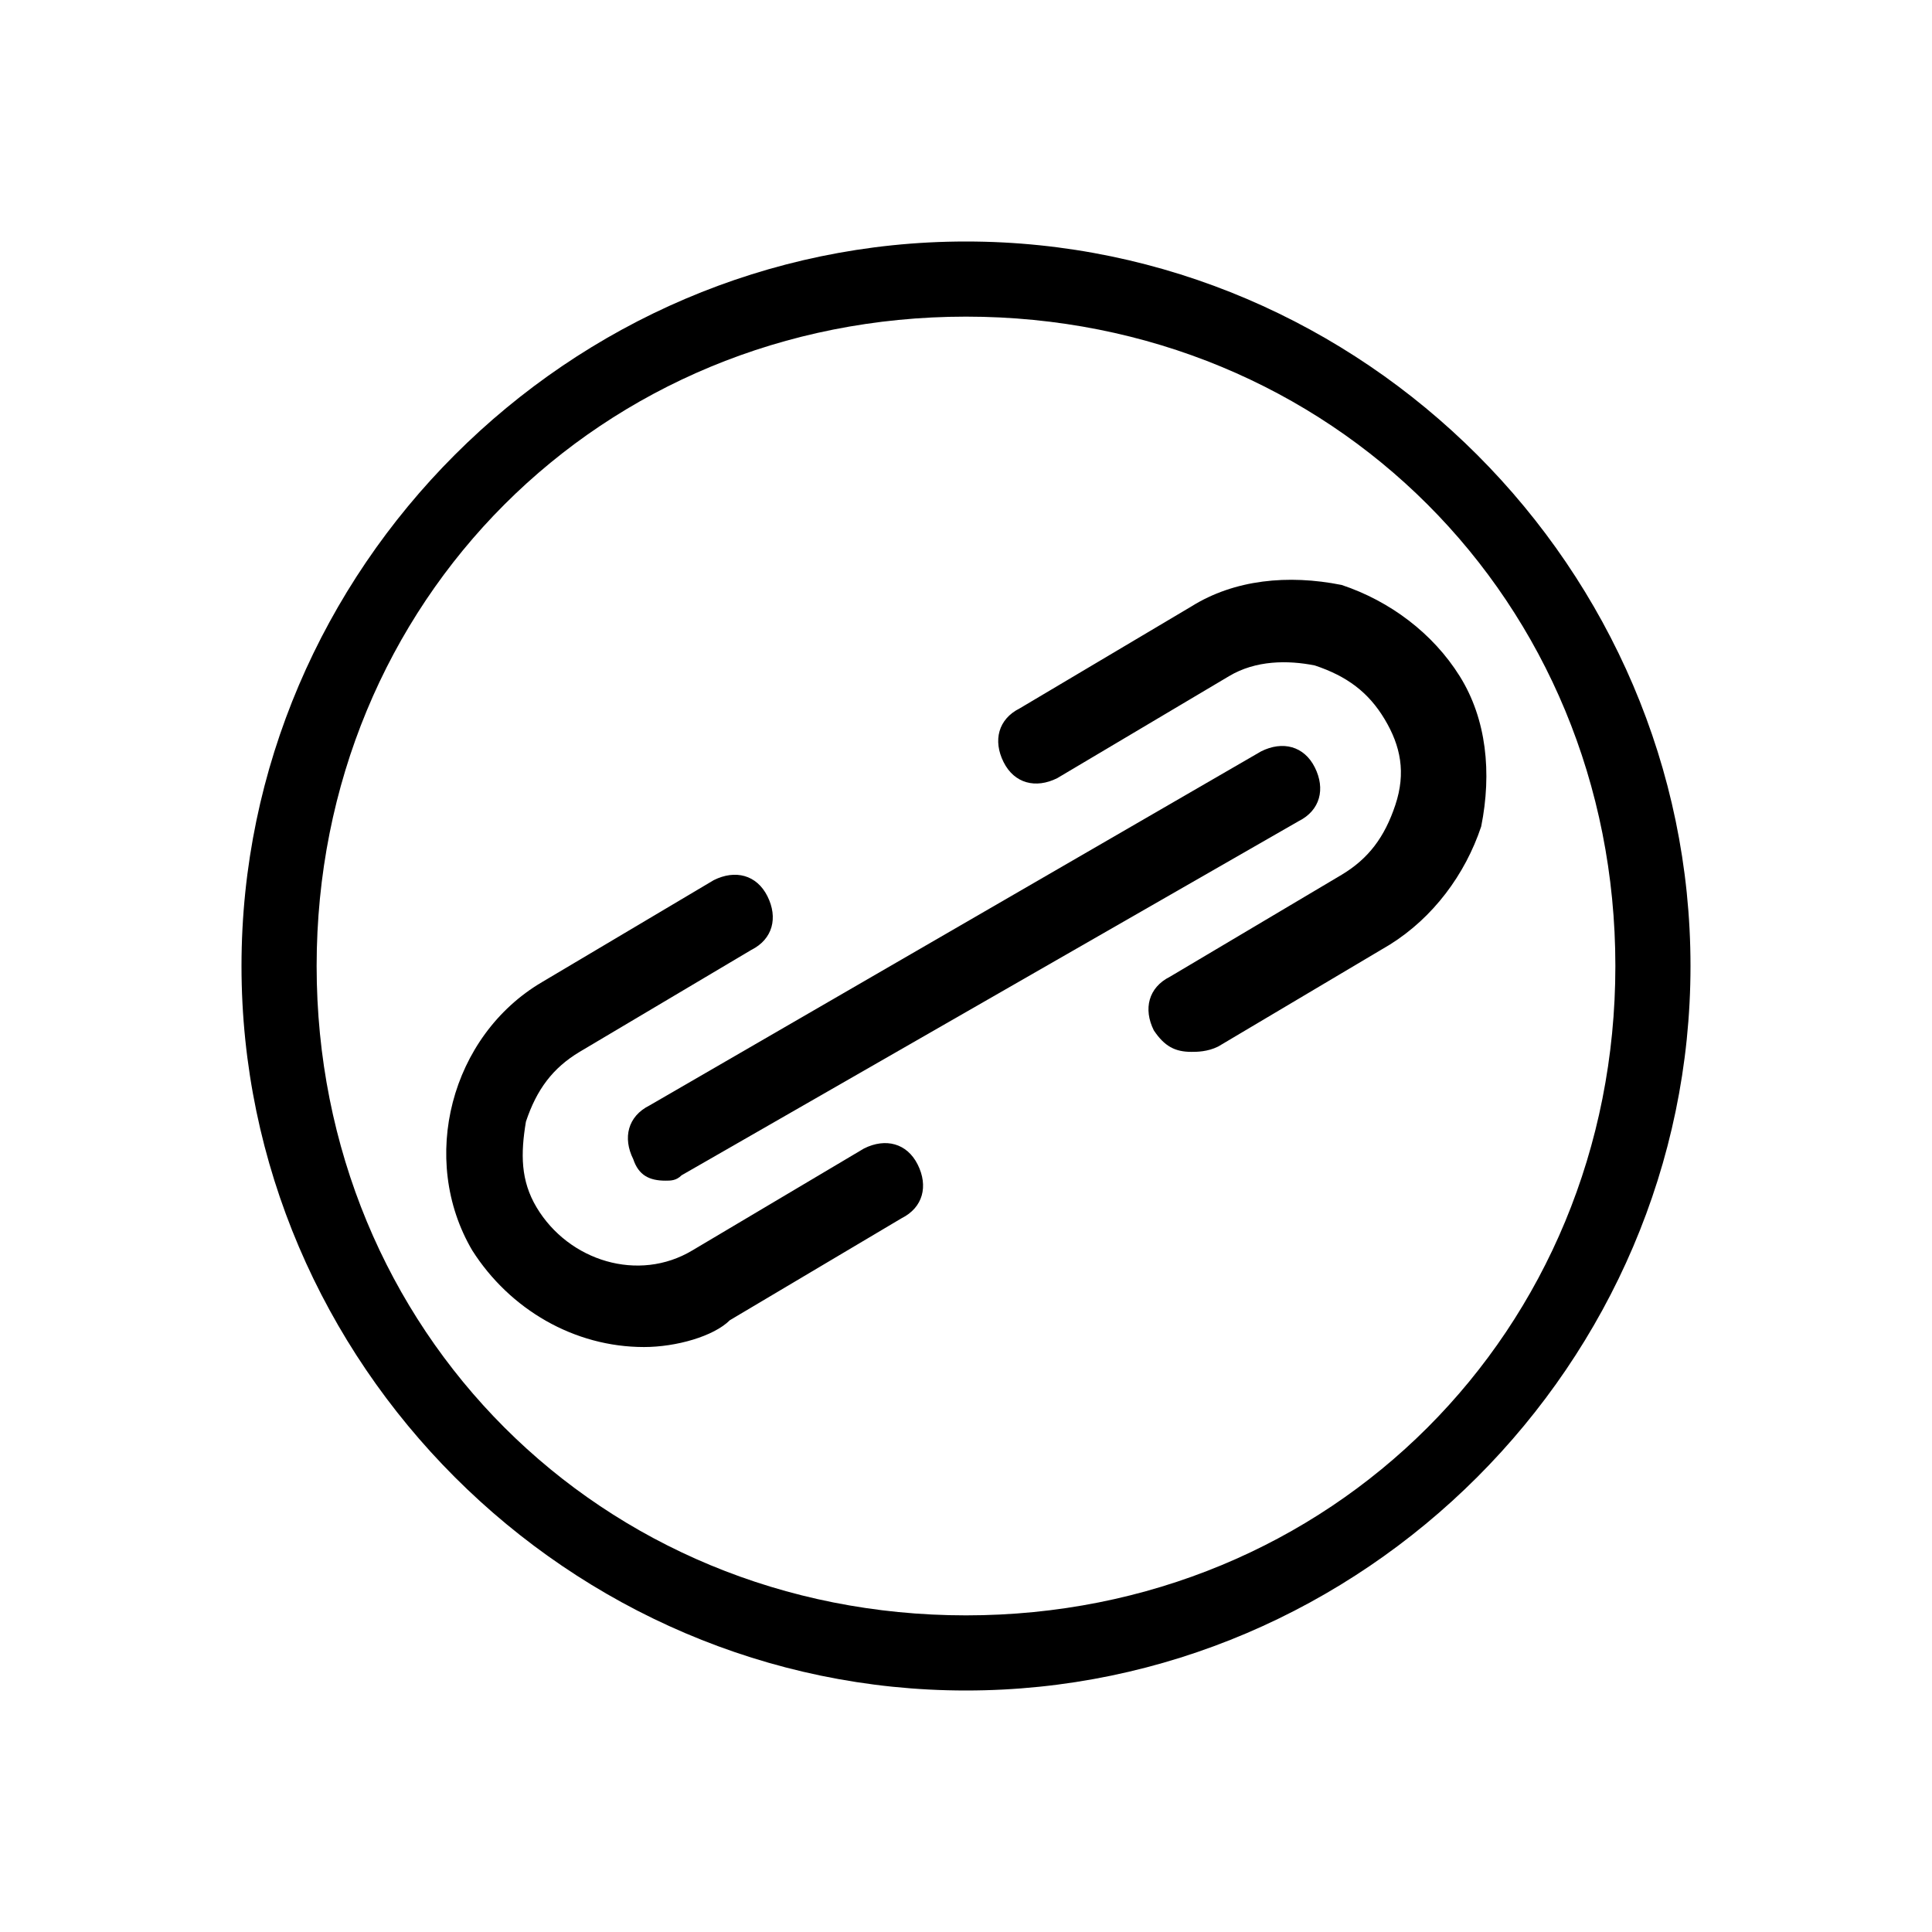
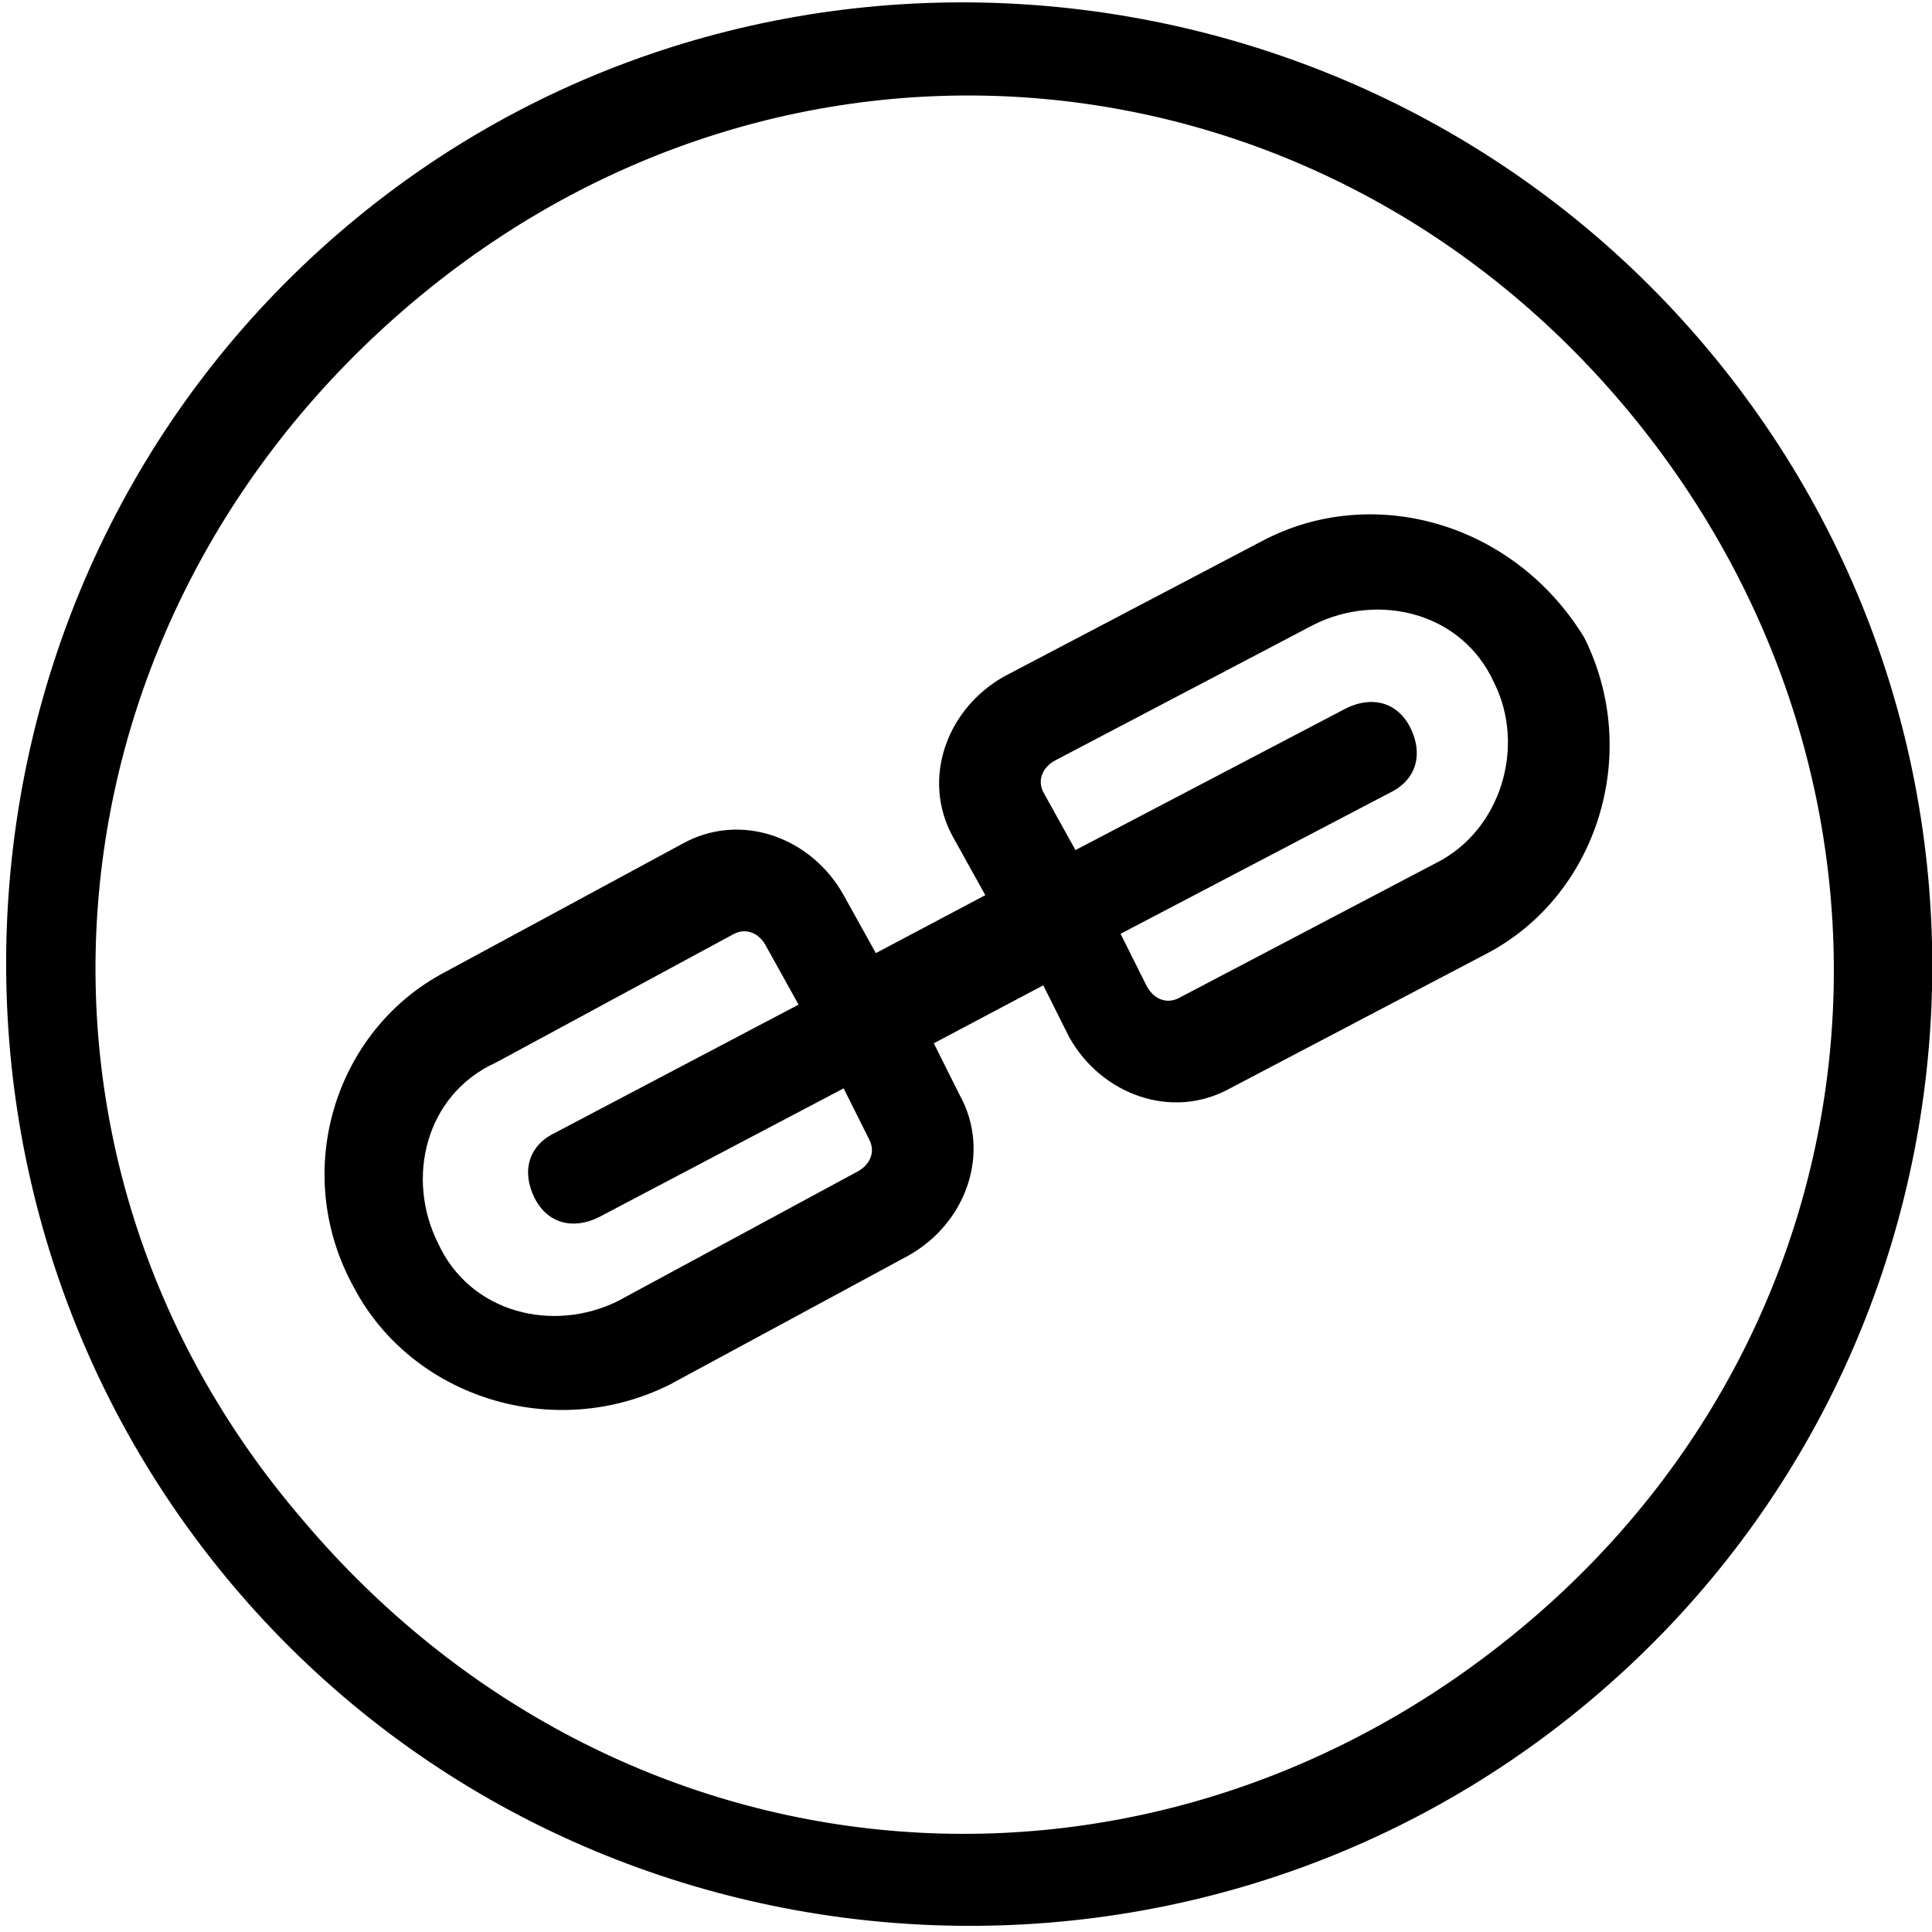
- <svg xmlns="http://www.w3.org/2000/svg" version="1.1" id="Layer_1" x="0px" y="0px" viewBox="0 0 36 36" style="enable-background:new 0 0 36 36;" xml:space="preserve">
-   <g>
-     <path d="M18,31.5c-7.4,0-13.5-6.1-13.5-13.5S10.6,4.5,18,4.5S31.5,10.6,31.5,18S25.4,31.5,18,31.5z M18,5.9   C11.2,5.9,5.9,11.2,5.9,18S11.2,30.1,18,30.1S30.1,24.8,30.1,18S24.8,5.9,18,5.9z" />
-   </g>
-   <g>
-     <g>
-       <path d="M22.2,19.6c-0.3,0-0.5-0.1-0.7-0.4c-0.2-0.4-0.1-0.8,0.3-1l3.2-1.9c0.5-0.3,0.8-0.7,1-1.3s0.1-1.1-0.2-1.6    c-0.3-0.5-0.7-0.8-1.3-1c-0.5-0.1-1.1-0.1-1.6,0.2l-3.2,1.9c-0.4,0.2-0.8,0.1-1-0.3c-0.2-0.4-0.1-0.8,0.3-1l3.2-1.9    c0.8-0.5,1.8-0.6,2.8-0.4c0.9,0.3,1.7,0.9,2.2,1.7s0.6,1.8,0.4,2.8c-0.3,0.9-0.9,1.7-1.7,2.2l-3.2,1.9    C22.5,19.6,22.3,19.6,22.2,19.6z" />
-     </g>
-     <g>
-       <path d="M12,25.1c-1.3,0-2.5-0.7-3.2-1.8c-1-1.7-0.4-4,1.3-5l3.2-1.9c0.4-0.2,0.8-0.1,1,0.3s0.1,0.8-0.3,1l-3.2,1.9    c-0.5,0.3-0.8,0.7-1,1.3C9.7,21.5,9.7,22,10,22.5c0.6,1,1.9,1.4,2.9,0.8l3.2-1.9c0.4-0.2,0.8-0.1,1,0.3s0.1,0.8-0.3,1l-3.2,1.9    C13.3,24.9,12.6,25.1,12,25.1z" />
-     </g>
-     <g>
-       <path d="M12.4,22c-0.3,0-0.5-0.1-0.6-0.4c-0.2-0.4-0.1-0.8,0.3-1L23.5,14c0.4-0.2,0.8-0.1,1,0.3c0.2,0.4,0.1,0.8-0.3,1l-11.5,6.6    C12.6,22,12.5,22,12.4,22z" />
-     </g>
-   </g>
+ <svg xmlns="http://www.w3.org/2000/svg" version="1.1" id="Layer_1" x="0px" y="0px" viewBox="0 0 30 30" style="enable-background:new 0 0 30 30;" xml:space="preserve">
+   <path d="M26.5,5.4C21.2-0.9,11.7-1.8,5.4,3.5s-7.1,14.8-1.8,21.1s14.8,7.1,21.1,1.8S31.8,11.7,26.5,5.4z M4.7,23.6  C-0.2,17.9,0.6,9.6,6.4,4.7s14.1-4.1,18.9,1.7s4.1,14.1-1.7,18.9S9.6,29.4,4.7,23.6z" />
+   <path d="M19.6,8.4l-4,2.1c-0.9,0.5-1.3,1.6-0.8,2.5l0.5,0.9l-1.7,0.9l-0.5-0.9c-0.5-0.9-1.6-1.3-2.5-0.8l-3.7,2  C5.2,16,4.5,18.2,5.5,20c0.9,1.7,3.1,2.4,4.9,1.5l3.7-2c0.9-0.5,1.3-1.6,0.8-2.5l-0.4-0.8l1.7-0.9l0.4,0.8c0.5,0.9,1.6,1.3,2.5,0.8  l4-2.1c1.7-0.9,2.4-3.1,1.5-4.9C23.5,8.1,21.3,7.5,19.6,8.4z M13.5,17.7c0.1,0.2,0,0.4-0.2,0.5l-3.7,2c-1,0.5-2.3,0.2-2.8-0.9  c-0.5-1-0.2-2.3,0.9-2.8l3.7-2c0.2-0.1,0.4,0,0.5,0.2l0.5,0.9l-3.8,2c-0.4,0.2-0.5,0.6-0.3,1c0.2,0.4,0.6,0.5,1,0.3l3.8-2L13.5,17.7  z M22.3,13.4l-4,2.1c-0.2,0.1-0.4,0-0.5-0.2l-0.4-0.8l4.2-2.2c0.4-0.2,0.5-0.6,0.3-1c-0.2-0.4-0.6-0.5-1-0.3l-4.2,2.2l-0.5-0.9  c-0.1-0.2,0-0.4,0.2-0.5l4-2.1c1-0.5,2.3-0.2,2.8,0.9C23.7,11.6,23.3,12.9,22.3,13.4z" />
</svg>
